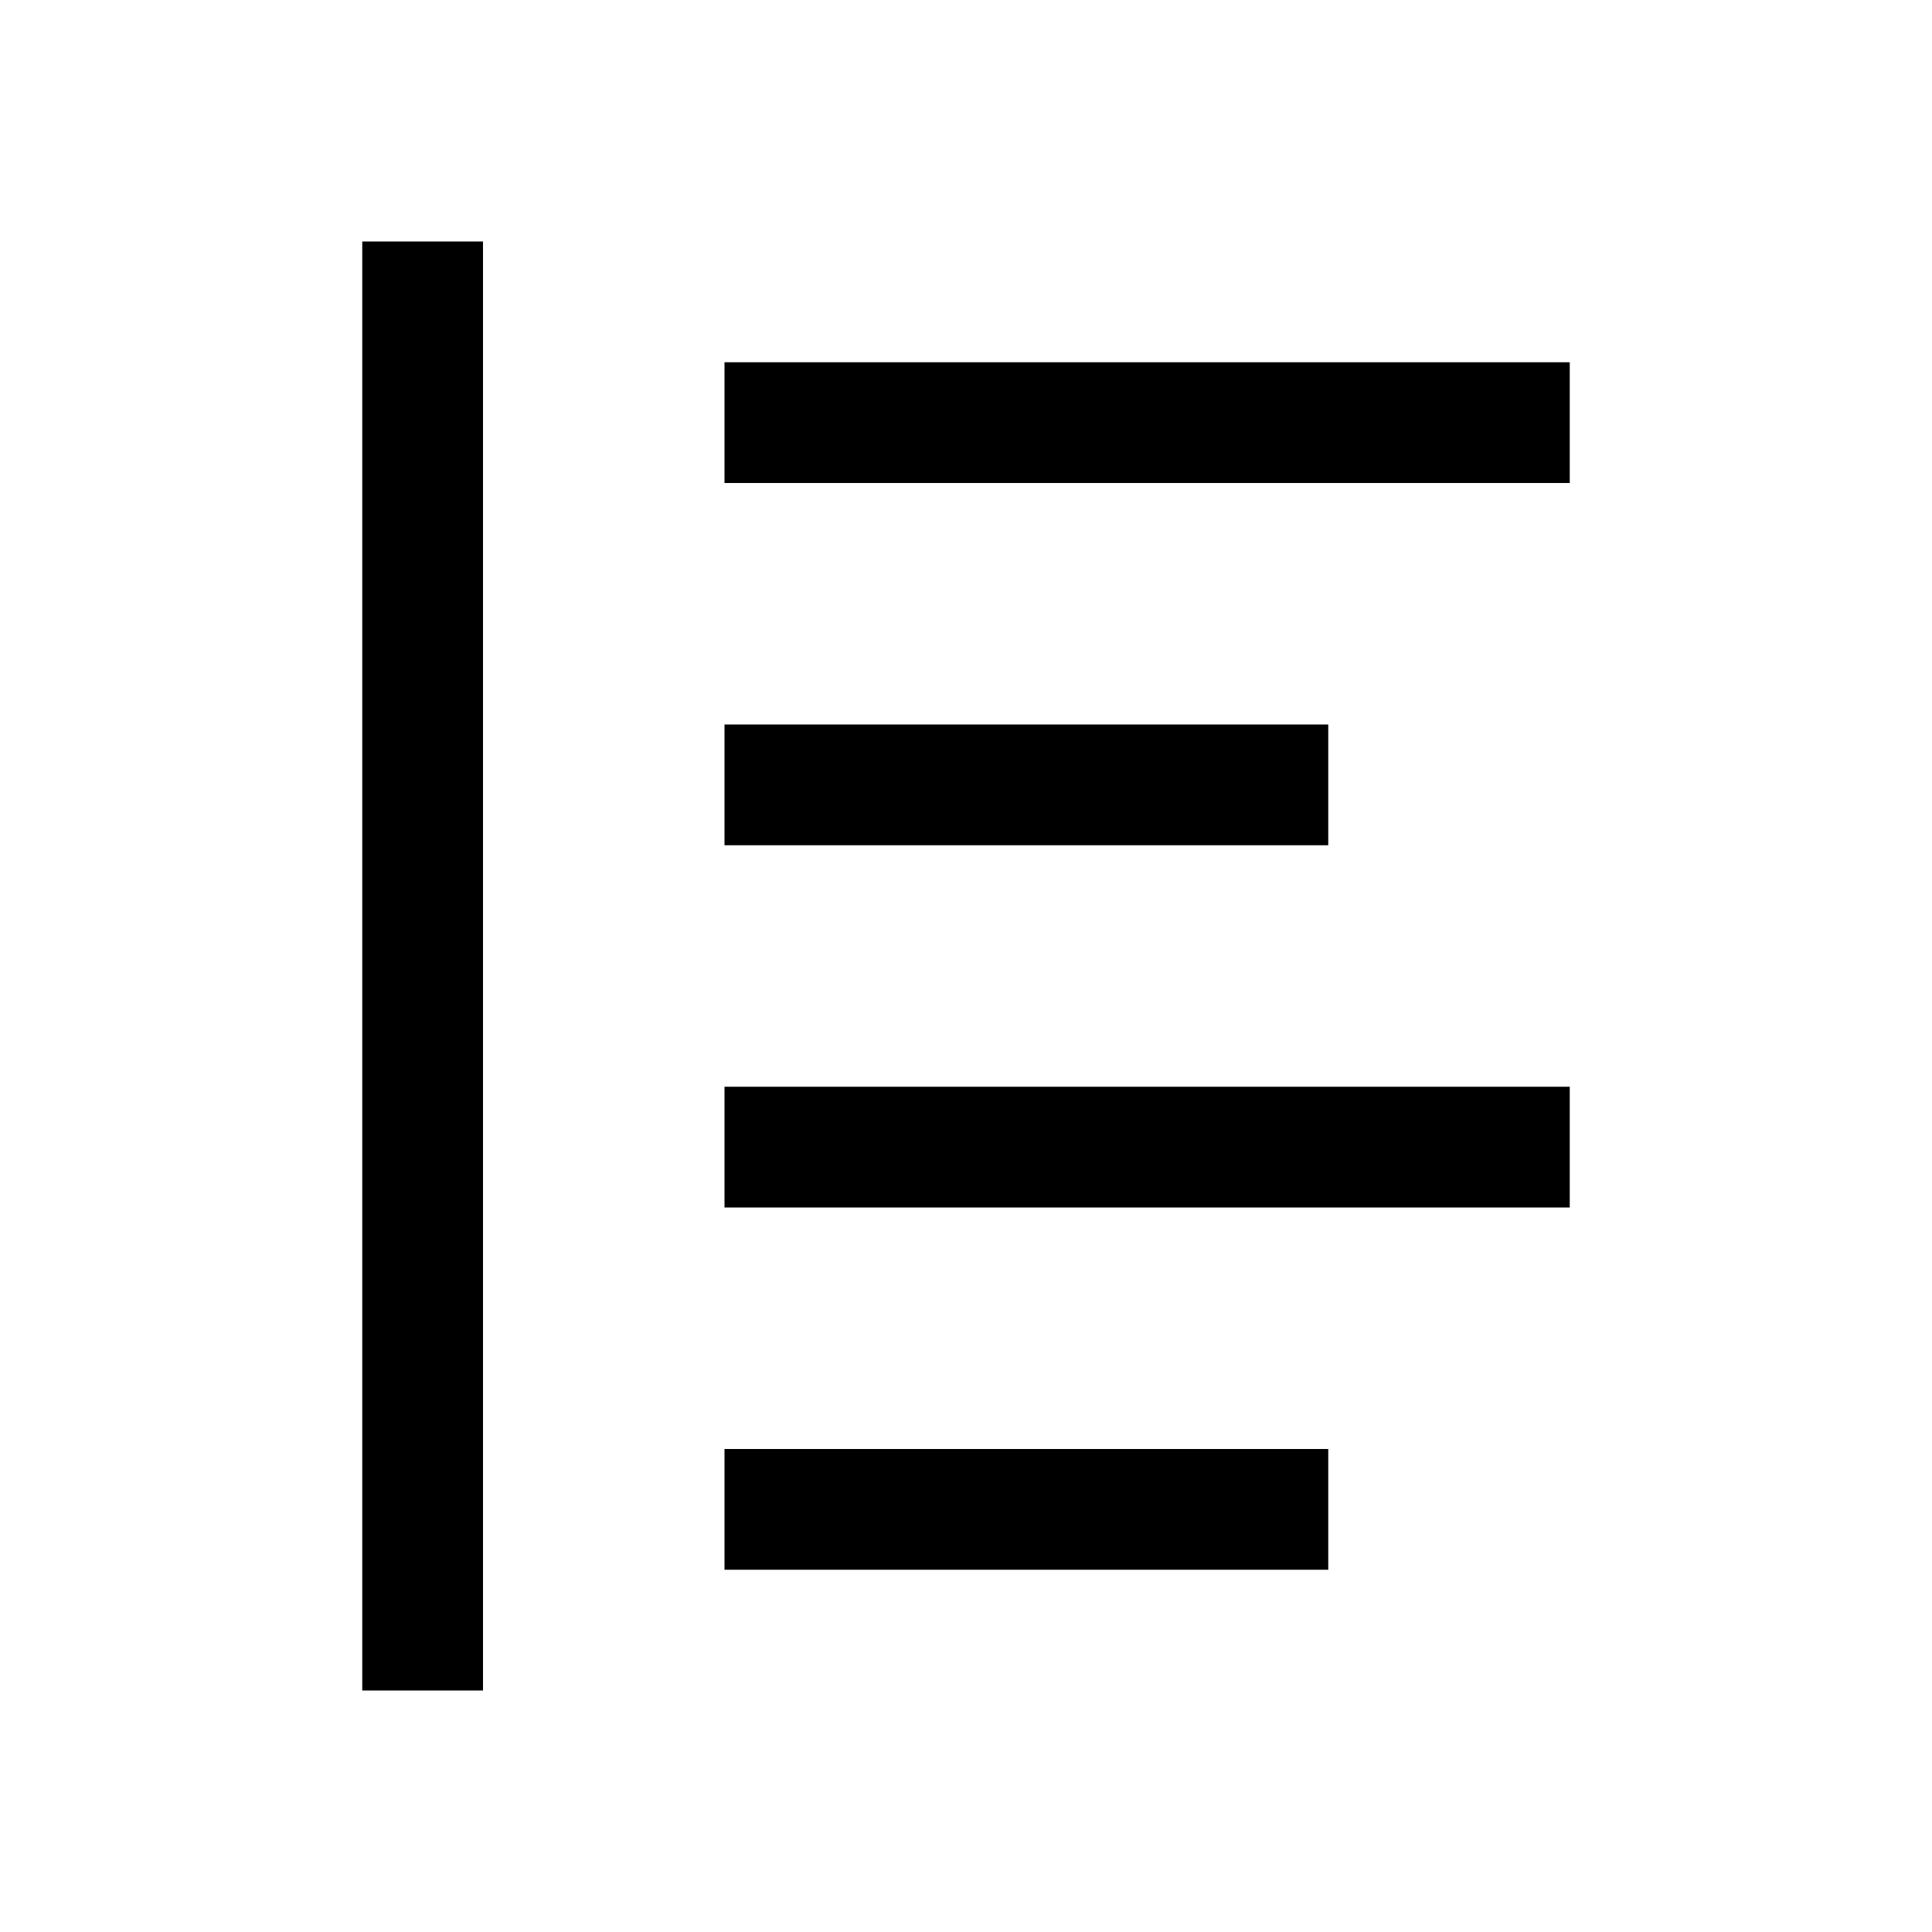
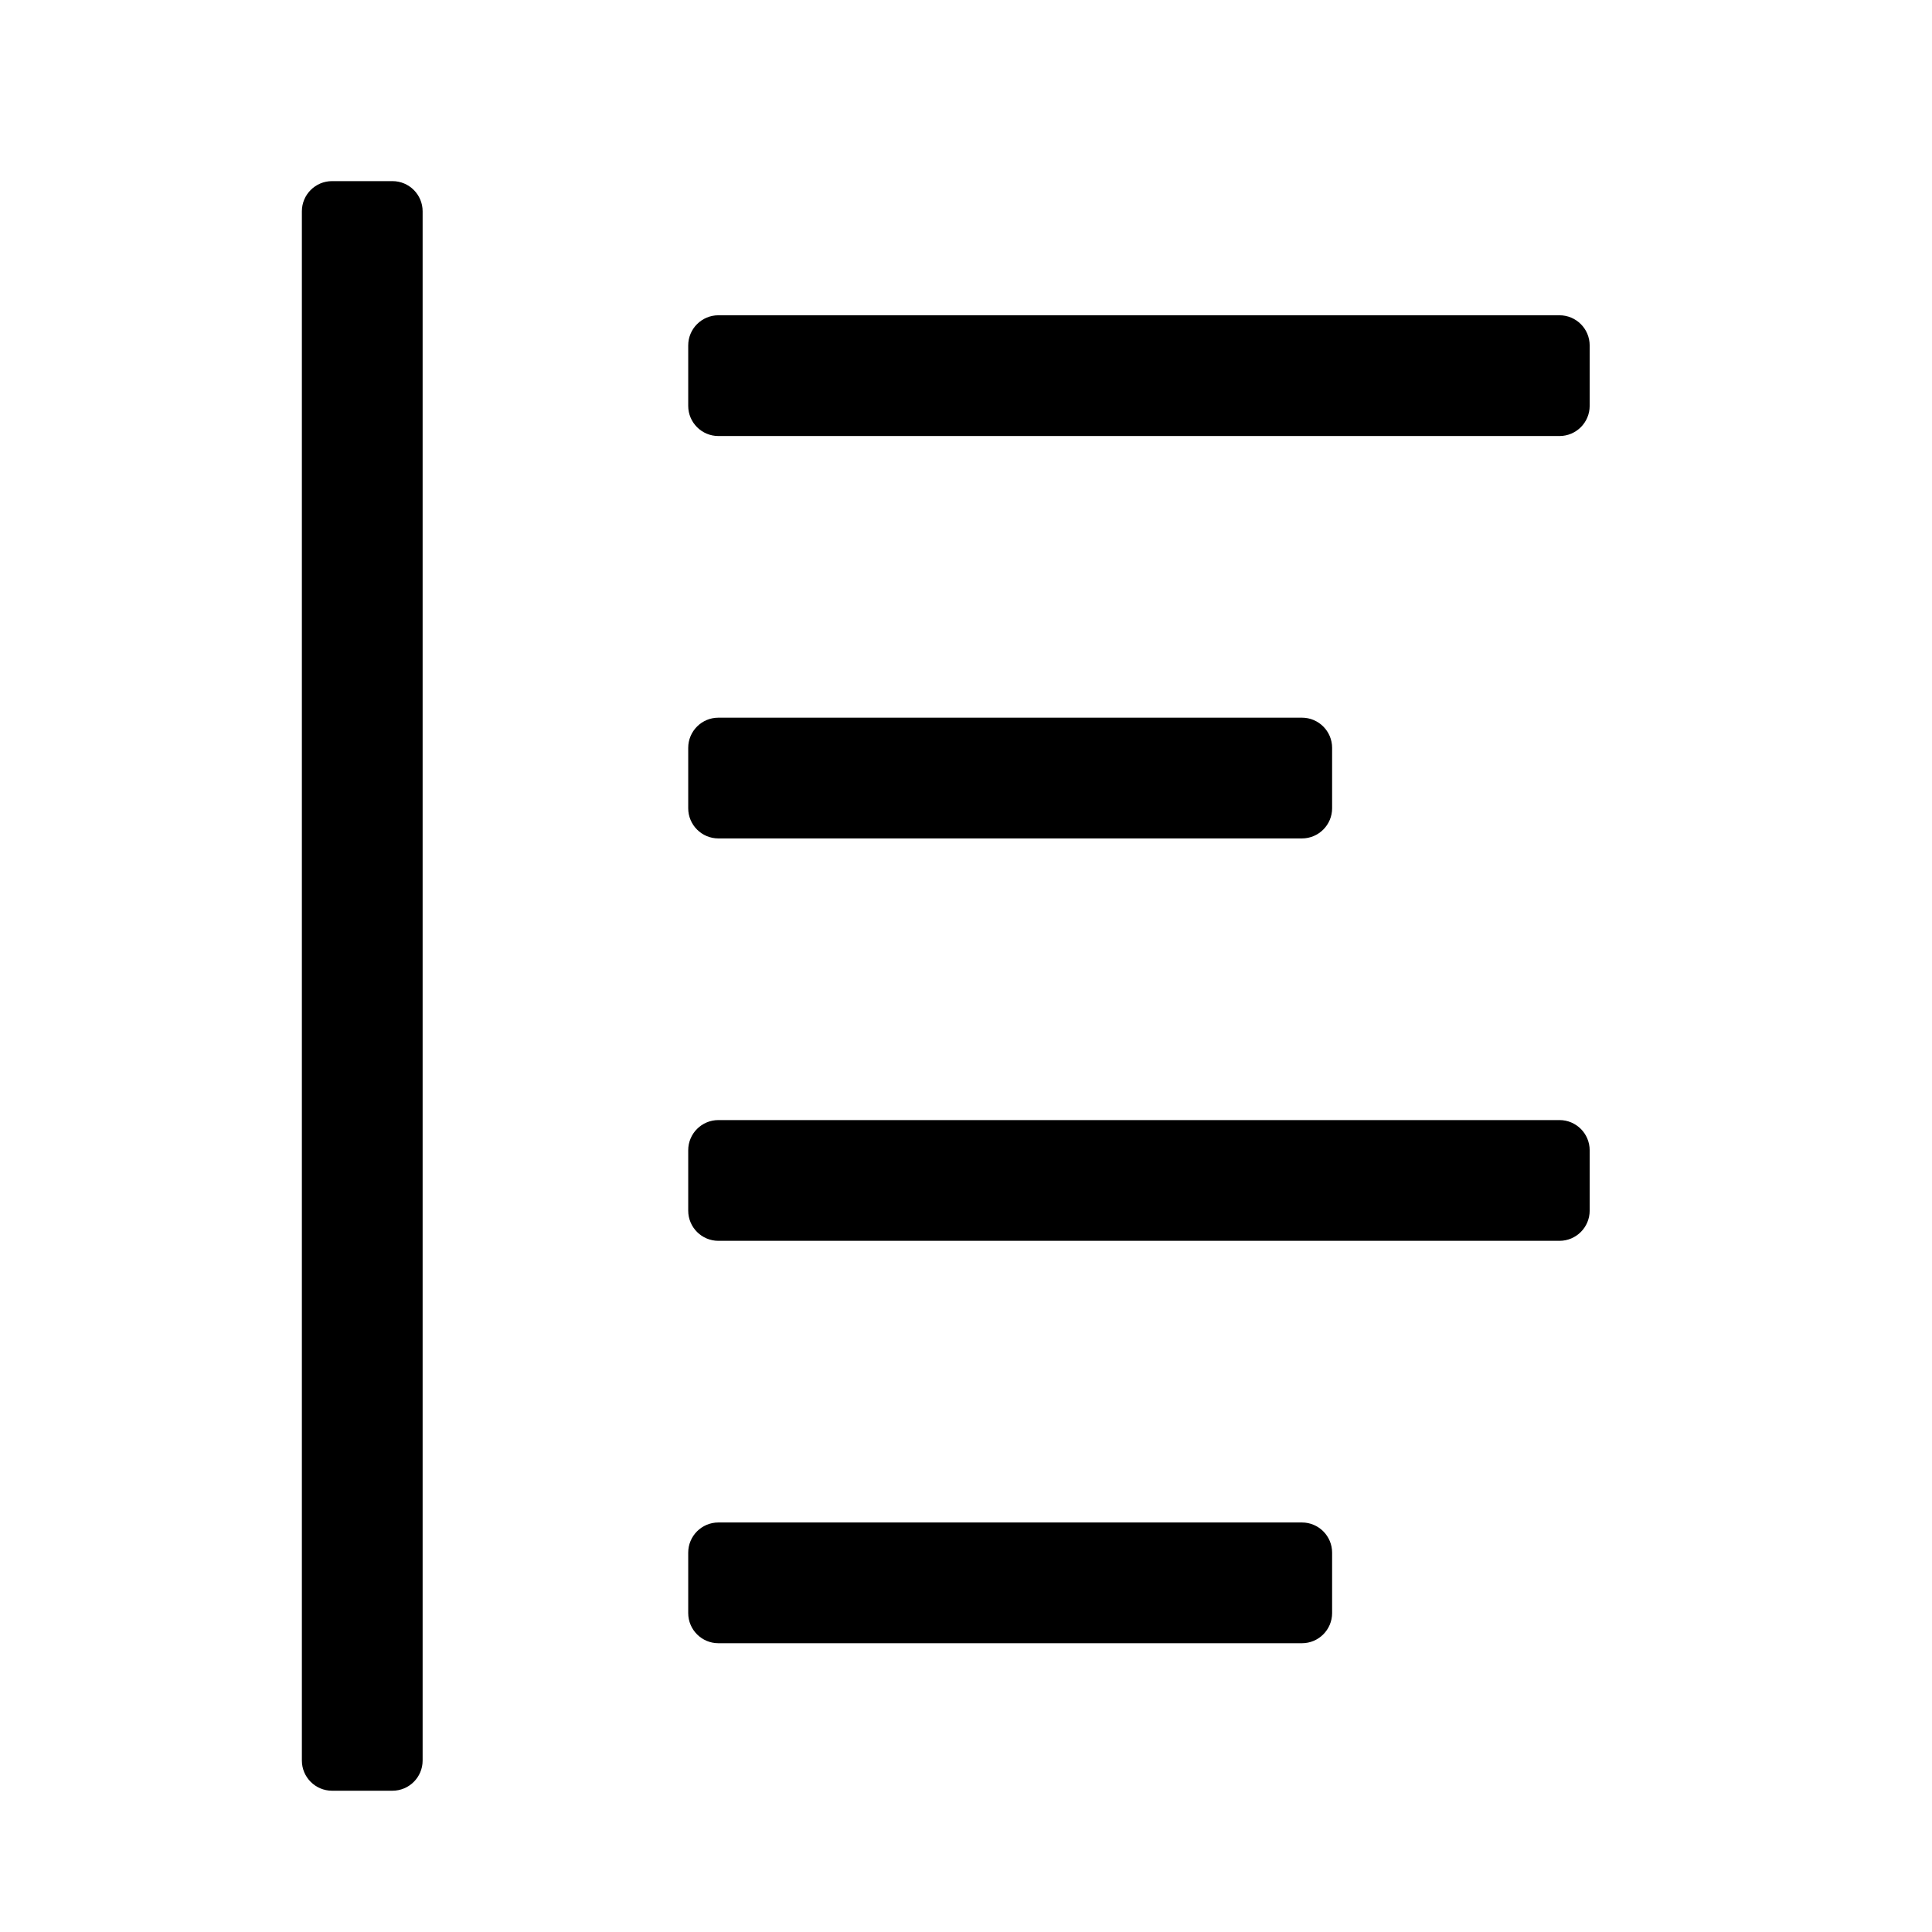
- <svg xmlns="http://www.w3.org/2000/svg" width="32" height="32" fill="currentColor" viewBox="0 0 32 32">
-   <path d="M12 6h14v2H12V6zM12 12h10v2H12v-2zM12 18h14v2H12v-2zM12 24h10v2H12v-2zM6 4h2v24H6V4z" />
+ <svg xmlns="http://www.w3.org/2000/svg" width="32" height="32" viewBox="0 0 32 32">
+   <path d="M11.399 5.722a.5.5 0 01.5-.5H25.83a.5.5 0 01.5.5v1a.5.5 0 01-.5.5H11.899a.5.5 0 01-.5-.5v-1zM11.399 12.387a.5.5 0 01.5-.5h9.665a.5.5 0 01.5.5v1a.5.5 0 01-.5.5h-9.665a.5.5 0 01-.5-.5v-1zM11.399 19.052a.5.5 0 01.5-.5H25.83a.5.5 0 01.5.5v1a.5.5 0 01-.5.5H11.899a.5.5 0 01-.5-.5v-1zM11.399 25.717a.5.5 0 01.5-.5h9.665a.5.5 0 01.5.5v1a.5.5 0 01-.5.5h-9.665a.5.5 0 01-.5-.5v-1zM5 3.5a.5.5 0 01.5-.5h1a.5.5 0 01.5.5v25.66a.5.5 0 01-.5.5h-1a.5.5 0 01-.5-.5V3.5z" />
</svg>
